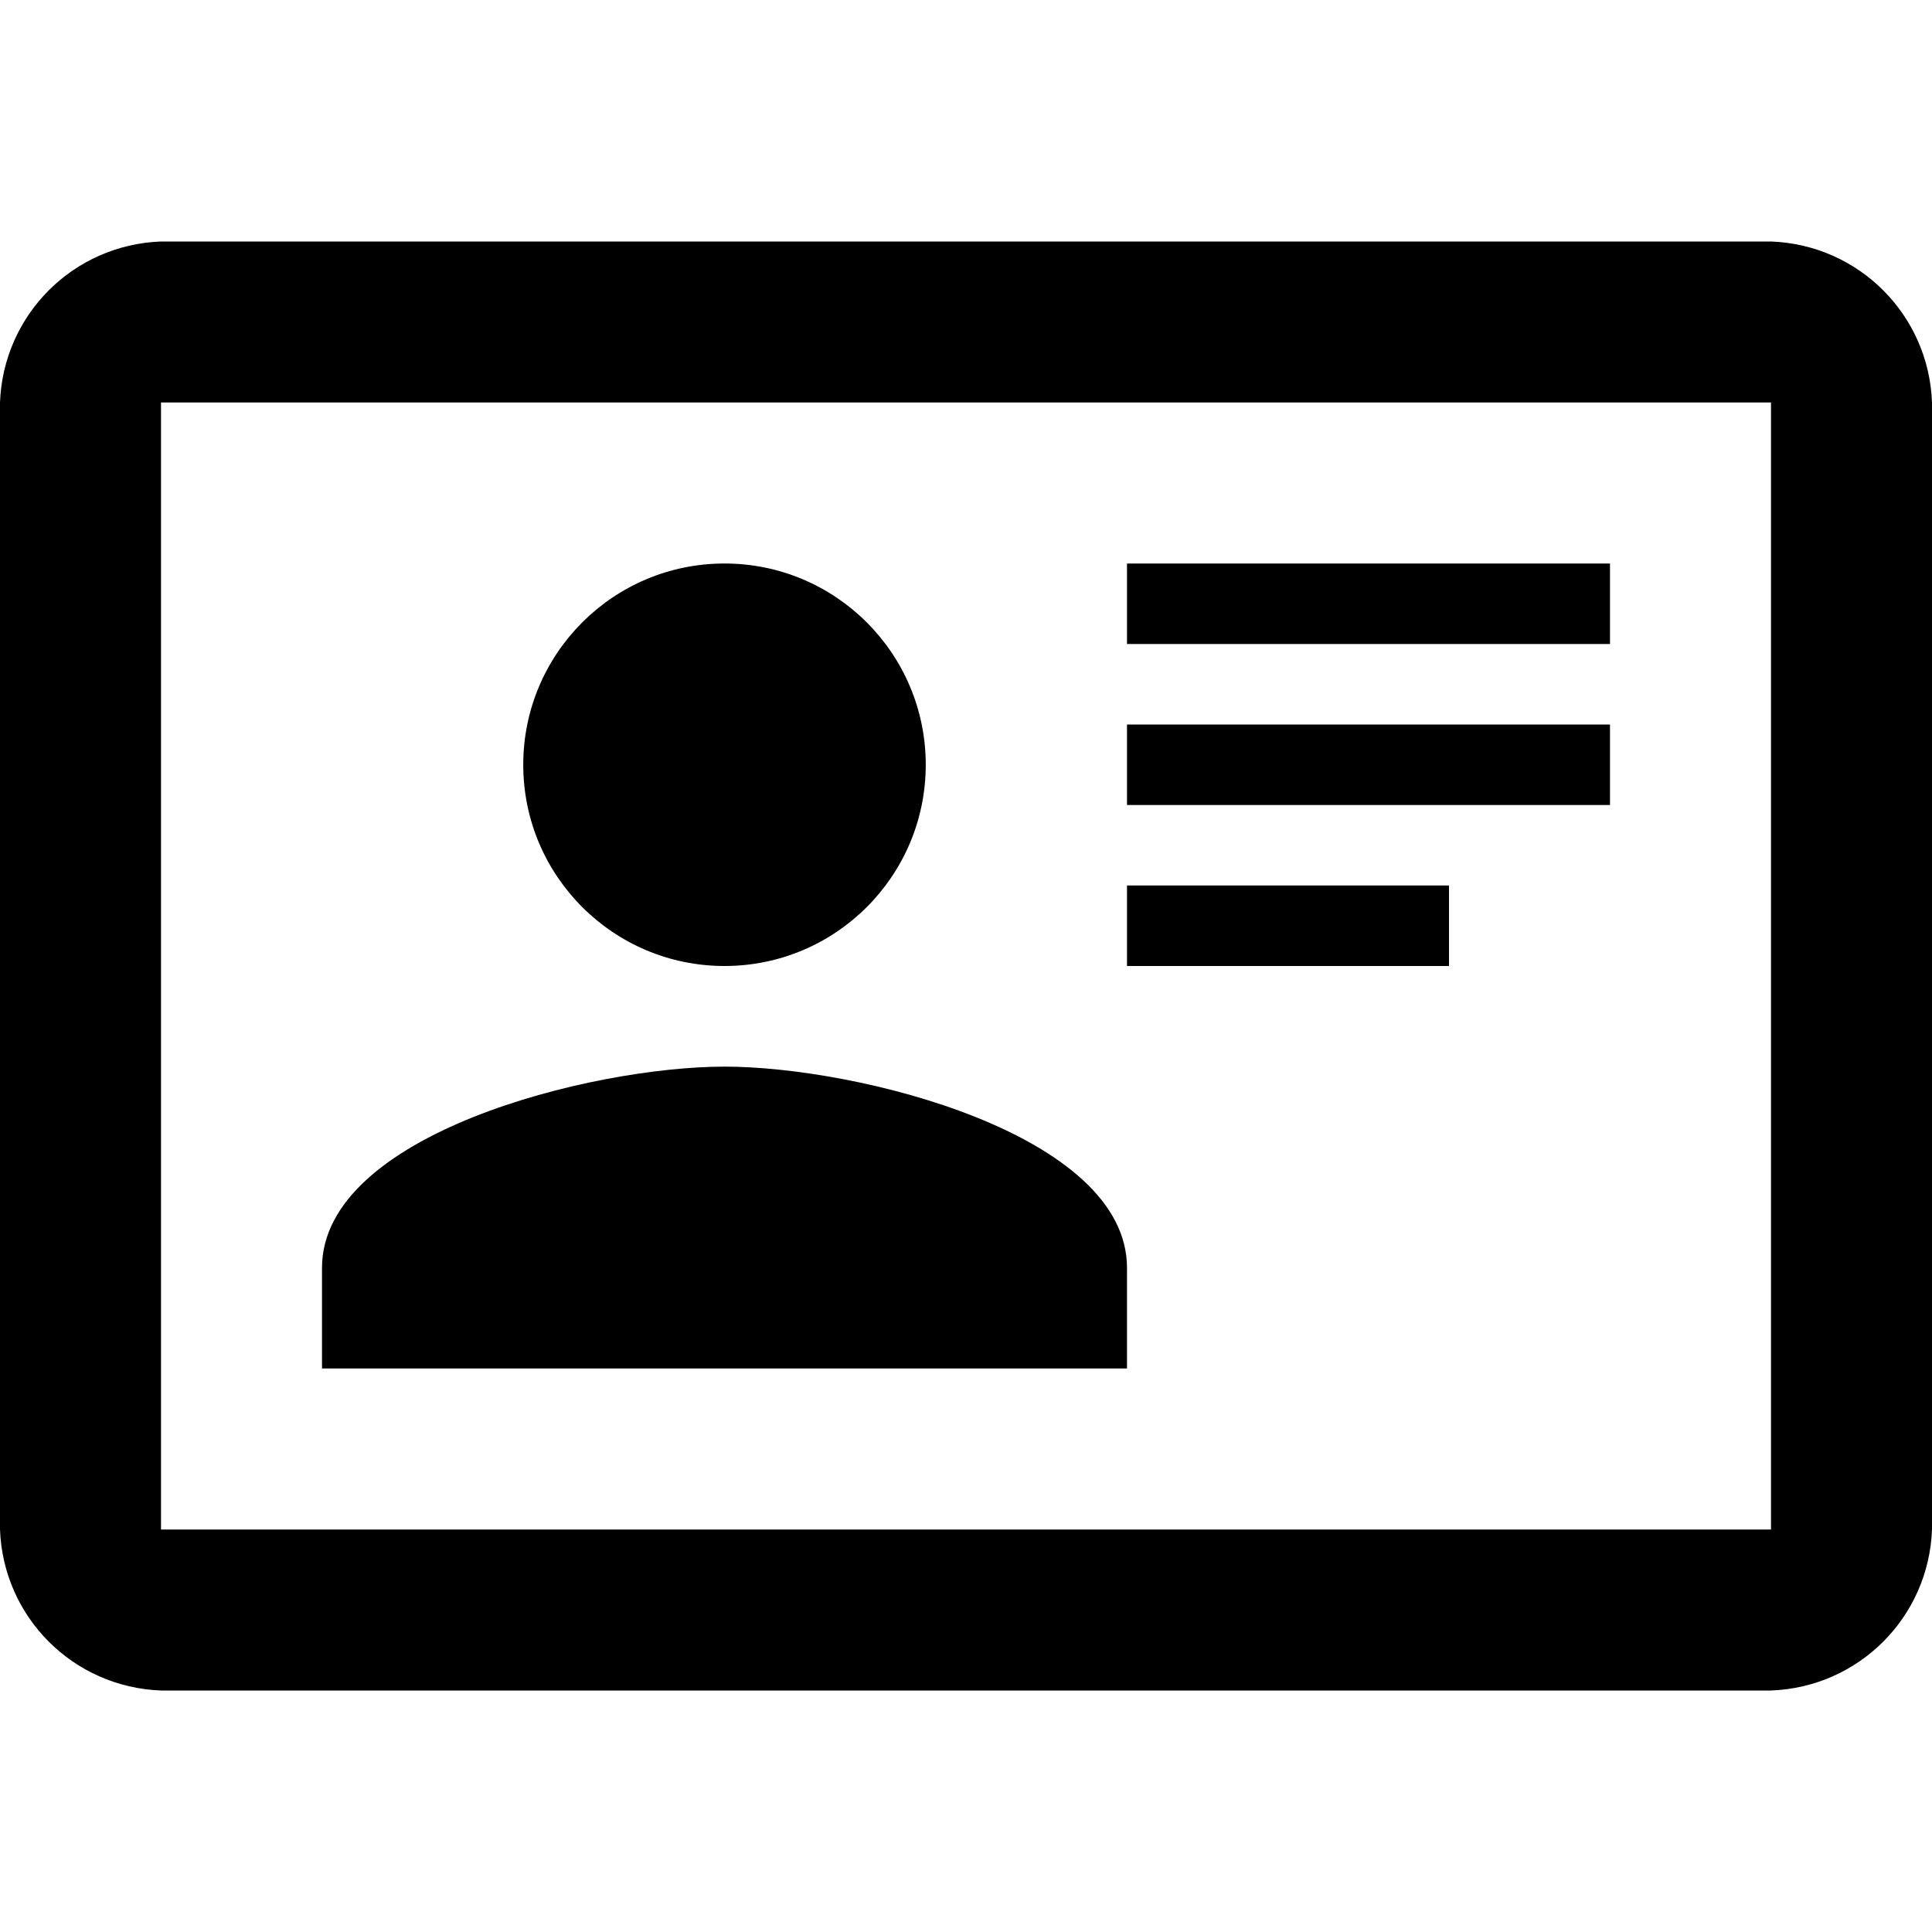
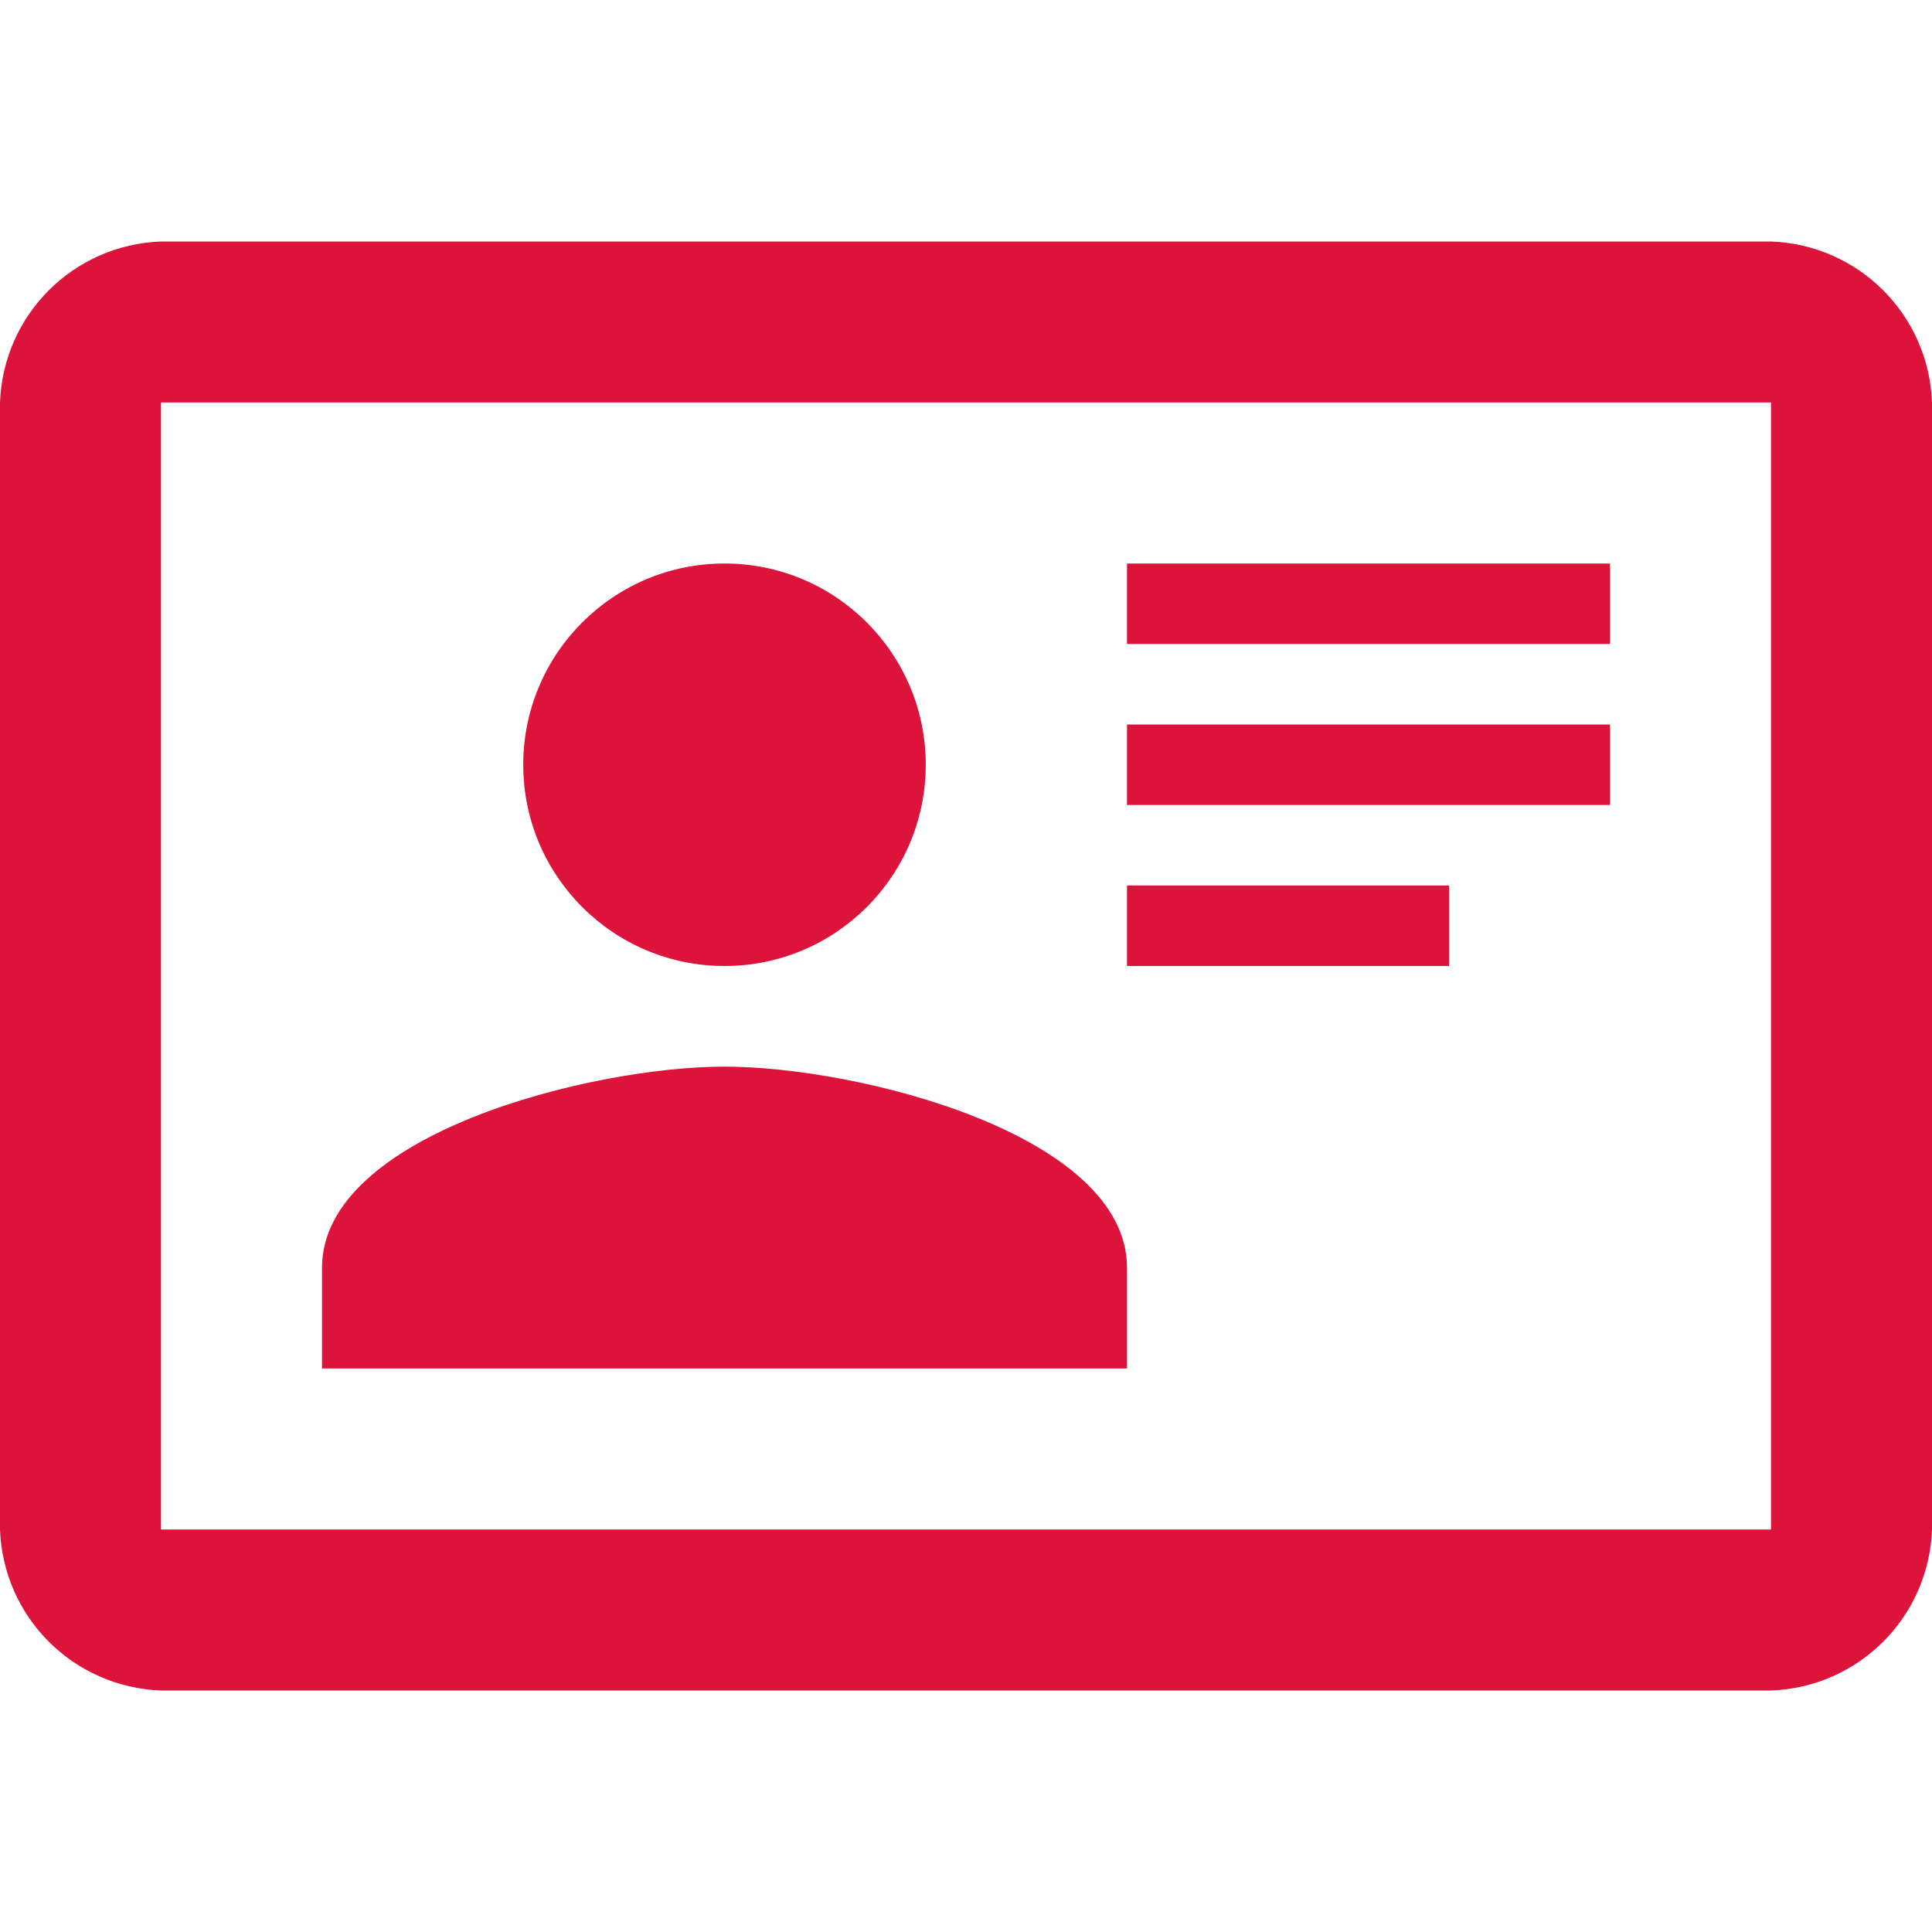
- <svg xmlns="http://www.w3.org/2000/svg" width="24" height="24" viewBox="0 0 24 24">
+ <svg xmlns="http://www.w3.org/2000/svg" width="24" height="24" viewBox="0 0 24 24" fill="crimson">
  <path d="M22,3H2C0.91,3.04 0.04,3.91 0,5V19C0.04,20.09 0.91,20.96 2,21H22C23.09,20.96 23.96,20.09 24,19V5C23.96,3.91 23.09,3.04 22,3M22,19H2V5H22V19M14,17V15.75C14,14.09 10.66,13.25 9,13.25C7.34,13.25 4,14.09 4,15.75V17H14M9,7A2.5,2.5 0 0,0 6.5,9.5A2.5,2.5 0 0,0 9,12A2.5,2.5 0 0,0 11.5,9.5A2.5,2.5 0 0,0 9,7M14,7V8H20V7H14M14,9V10H20V9H14M14,11V12H18V11H14" />
</svg>
